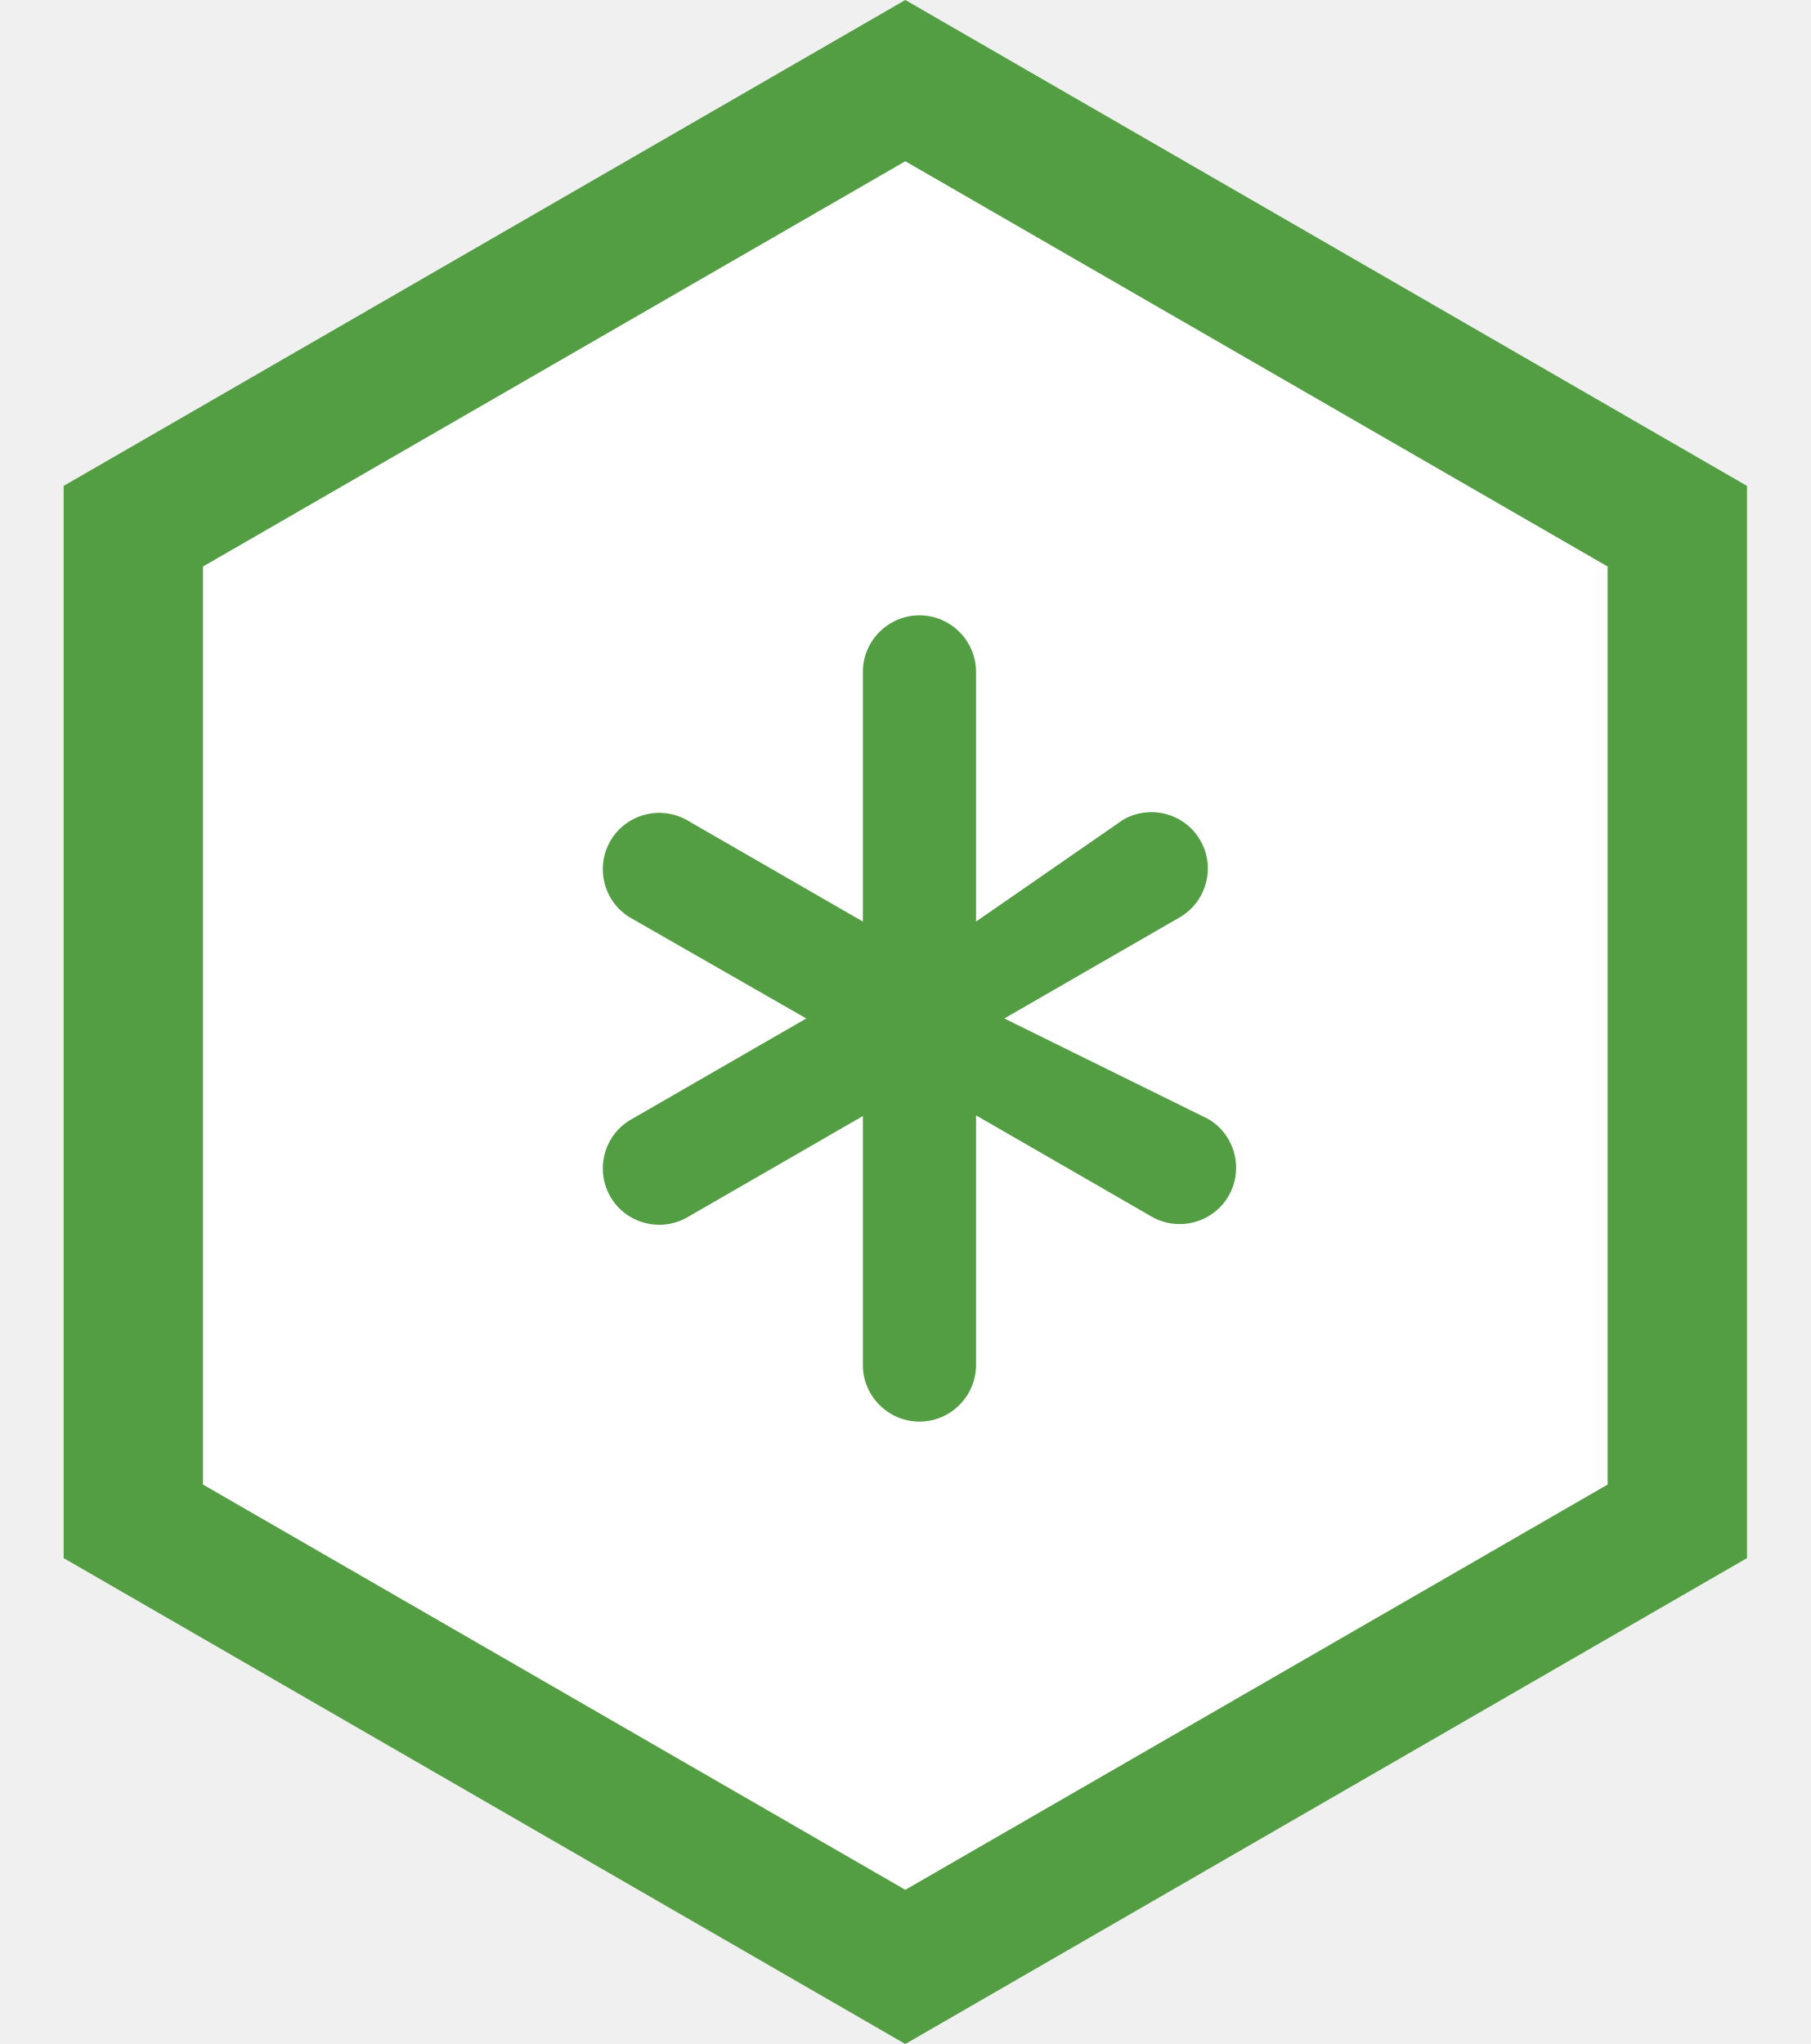
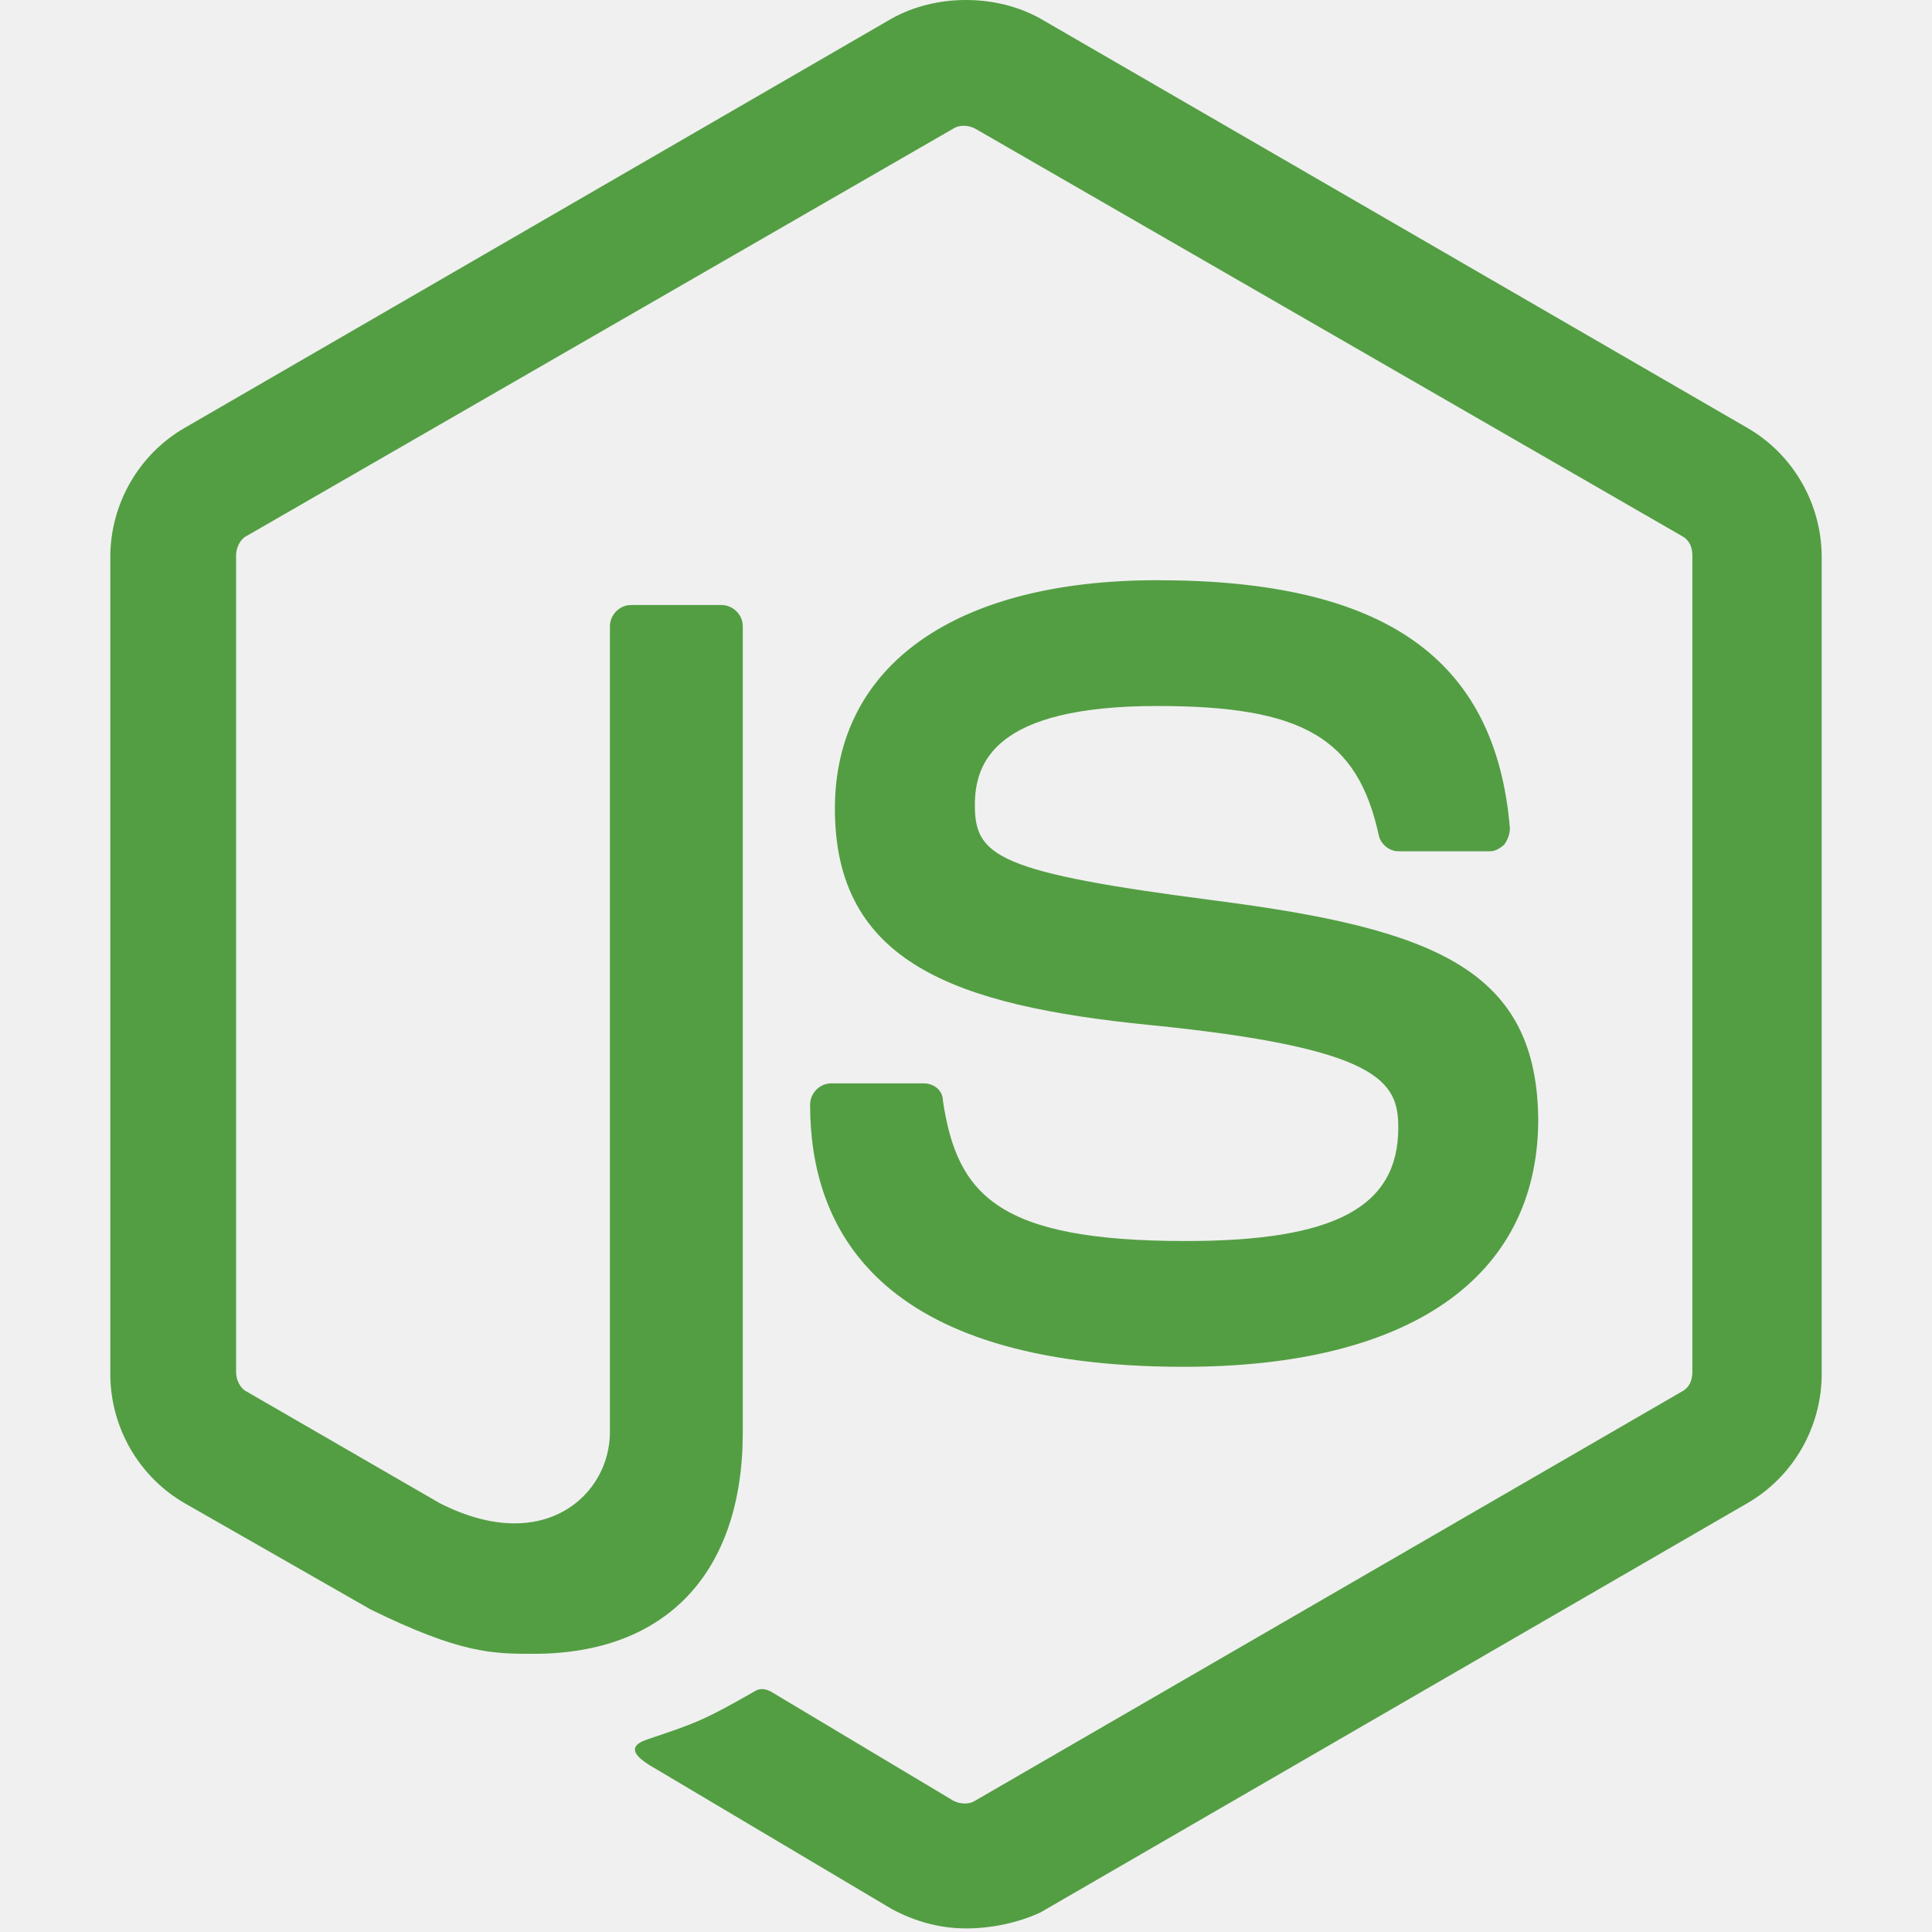
- <svg xmlns="http://www.w3.org/2000/svg" viewBox="0 0 256 289" width="100%" height="100%">
-   <path fill="#539E43" d="M128 0L9 68.7v151.6L128 289l119-68.7V68.7L128 0z" />
-   <path fill="#FFFFFF" d="M128 22.8l99.3 57.3v129.8L128 267.2 28.7 209.9V80.1L128 22.8z" />
-   <path fill="#539E43" d="M138 95c0-4.4-3.6-8-8-8s-8 3.6-8 8v35.3l-24.8-14.3c-3.8-2.2-8.7-.9-10.9 2.9-2.2 3.8-.9 8.7 2.9 10.9L114 144l-24.8 14.3c-3.8 2.2-5.1 7.1-2.9 10.9 2.2 3.8 7.1 5.1 10.9 2.9l24.8-14.3V193c0 4.4 3.6 8 8 8s8-3.6 8-8v-35.3l24.8 14.3c3.8 2.2 8.7.9 10.9-2.9 2.2-3.8.9-8.7-2.9-10.9L142 144l24.8-14.3c3.8-2.2 5.1-7.1 2.9-10.9-2.2-3.8-7.1-5.1-10.9-2.9L138 130.3V95z" />
+ <svg xmlns="http://www.w3.org/2000/svg" width="800px" height="800px" viewBox="-16.5 0 289 289" version="1.1" preserveAspectRatio="xMidYMid">
+   <g>
+     <path d="M128,288.464 C124.025,288.464 120.315,287.404 116.87,285.549 L81.623,264.613 C76.323,261.698 78.973,260.638 80.563,260.108 C87.718,257.723 89.043,257.193 96.464,252.952 C97.259,252.422 98.319,252.687 99.114,253.217 L126.145,269.383 C127.205,269.913 128.53,269.913 129.325,269.383 L235.064,208.166 C236.124,207.636 236.654,206.576 236.654,205.251 L236.654,83.081 C236.654,81.756 236.124,80.696 235.064,80.166 L129.325,19.213 C128.265,18.683 126.94,18.683 126.145,19.213 L20.406,80.166 C19.346,80.696 18.816,82.021 18.816,83.081 L18.816,205.251 C18.816,206.311 19.346,207.636 20.406,208.166 L49.292,224.861 C64.928,232.812 74.733,223.536 74.733,214.261 L74.733,93.681 C74.733,92.091 76.058,90.501 77.913,90.501 L91.429,90.501 C93.019,90.501 94.609,91.826 94.609,93.681 L94.609,214.261 C94.609,235.197 83.213,247.387 63.337,247.387 C57.242,247.387 52.472,247.387 38.957,240.762 L11.13,224.861 C4.24,220.886 5.68434189e-14,213.466 5.68434189e-14,205.516 L5.68434189e-14,83.346 C5.68434189e-14,75.395 4.24,67.975 11.13,64 L116.87,2.783 C123.495,-0.928 132.505,-0.928 139.13,2.783 L244.87,64 C251.76,67.975 256,75.395 256,83.346 L256,205.516 C256,213.466 251.76,220.886 244.87,224.861 L139.13,286.079 C135.685,287.669 131.71,288.464 128,288.464 L128,288.464 Z M160.596,204.455 C114.219,204.455 104.679,183.255 104.679,165.234 C104.679,163.644 106.004,162.054 107.859,162.054 L121.64,162.054 C123.23,162.054 124.555,163.114 124.555,164.704 C126.675,178.749 132.77,185.64 160.861,185.64 C183.122,185.64 192.663,180.605 192.663,168.679 C192.663,161.789 190.012,156.754 155.296,153.308 C126.41,150.393 108.389,144.033 108.389,120.977 C108.389,99.511 126.41,86.791 156.621,86.791 C190.542,86.791 207.238,98.451 209.358,123.892 C209.358,124.687 209.093,125.482 208.563,126.277 C208.033,126.807 207.238,127.337 206.443,127.337 L192.663,127.337 C191.337,127.337 190.012,126.277 189.747,124.952 C186.567,110.377 178.352,105.607 156.621,105.607 C132.24,105.607 129.325,114.087 129.325,120.447 C129.325,128.133 132.77,130.518 165.631,134.758 C198.228,138.998 213.598,145.093 213.598,167.884 C213.333,191.205 194.253,204.455 160.596,204.455 L160.596,204.455 Z" fill="#539E43">
+ 
+ </path>
+   </g>
</svg>
